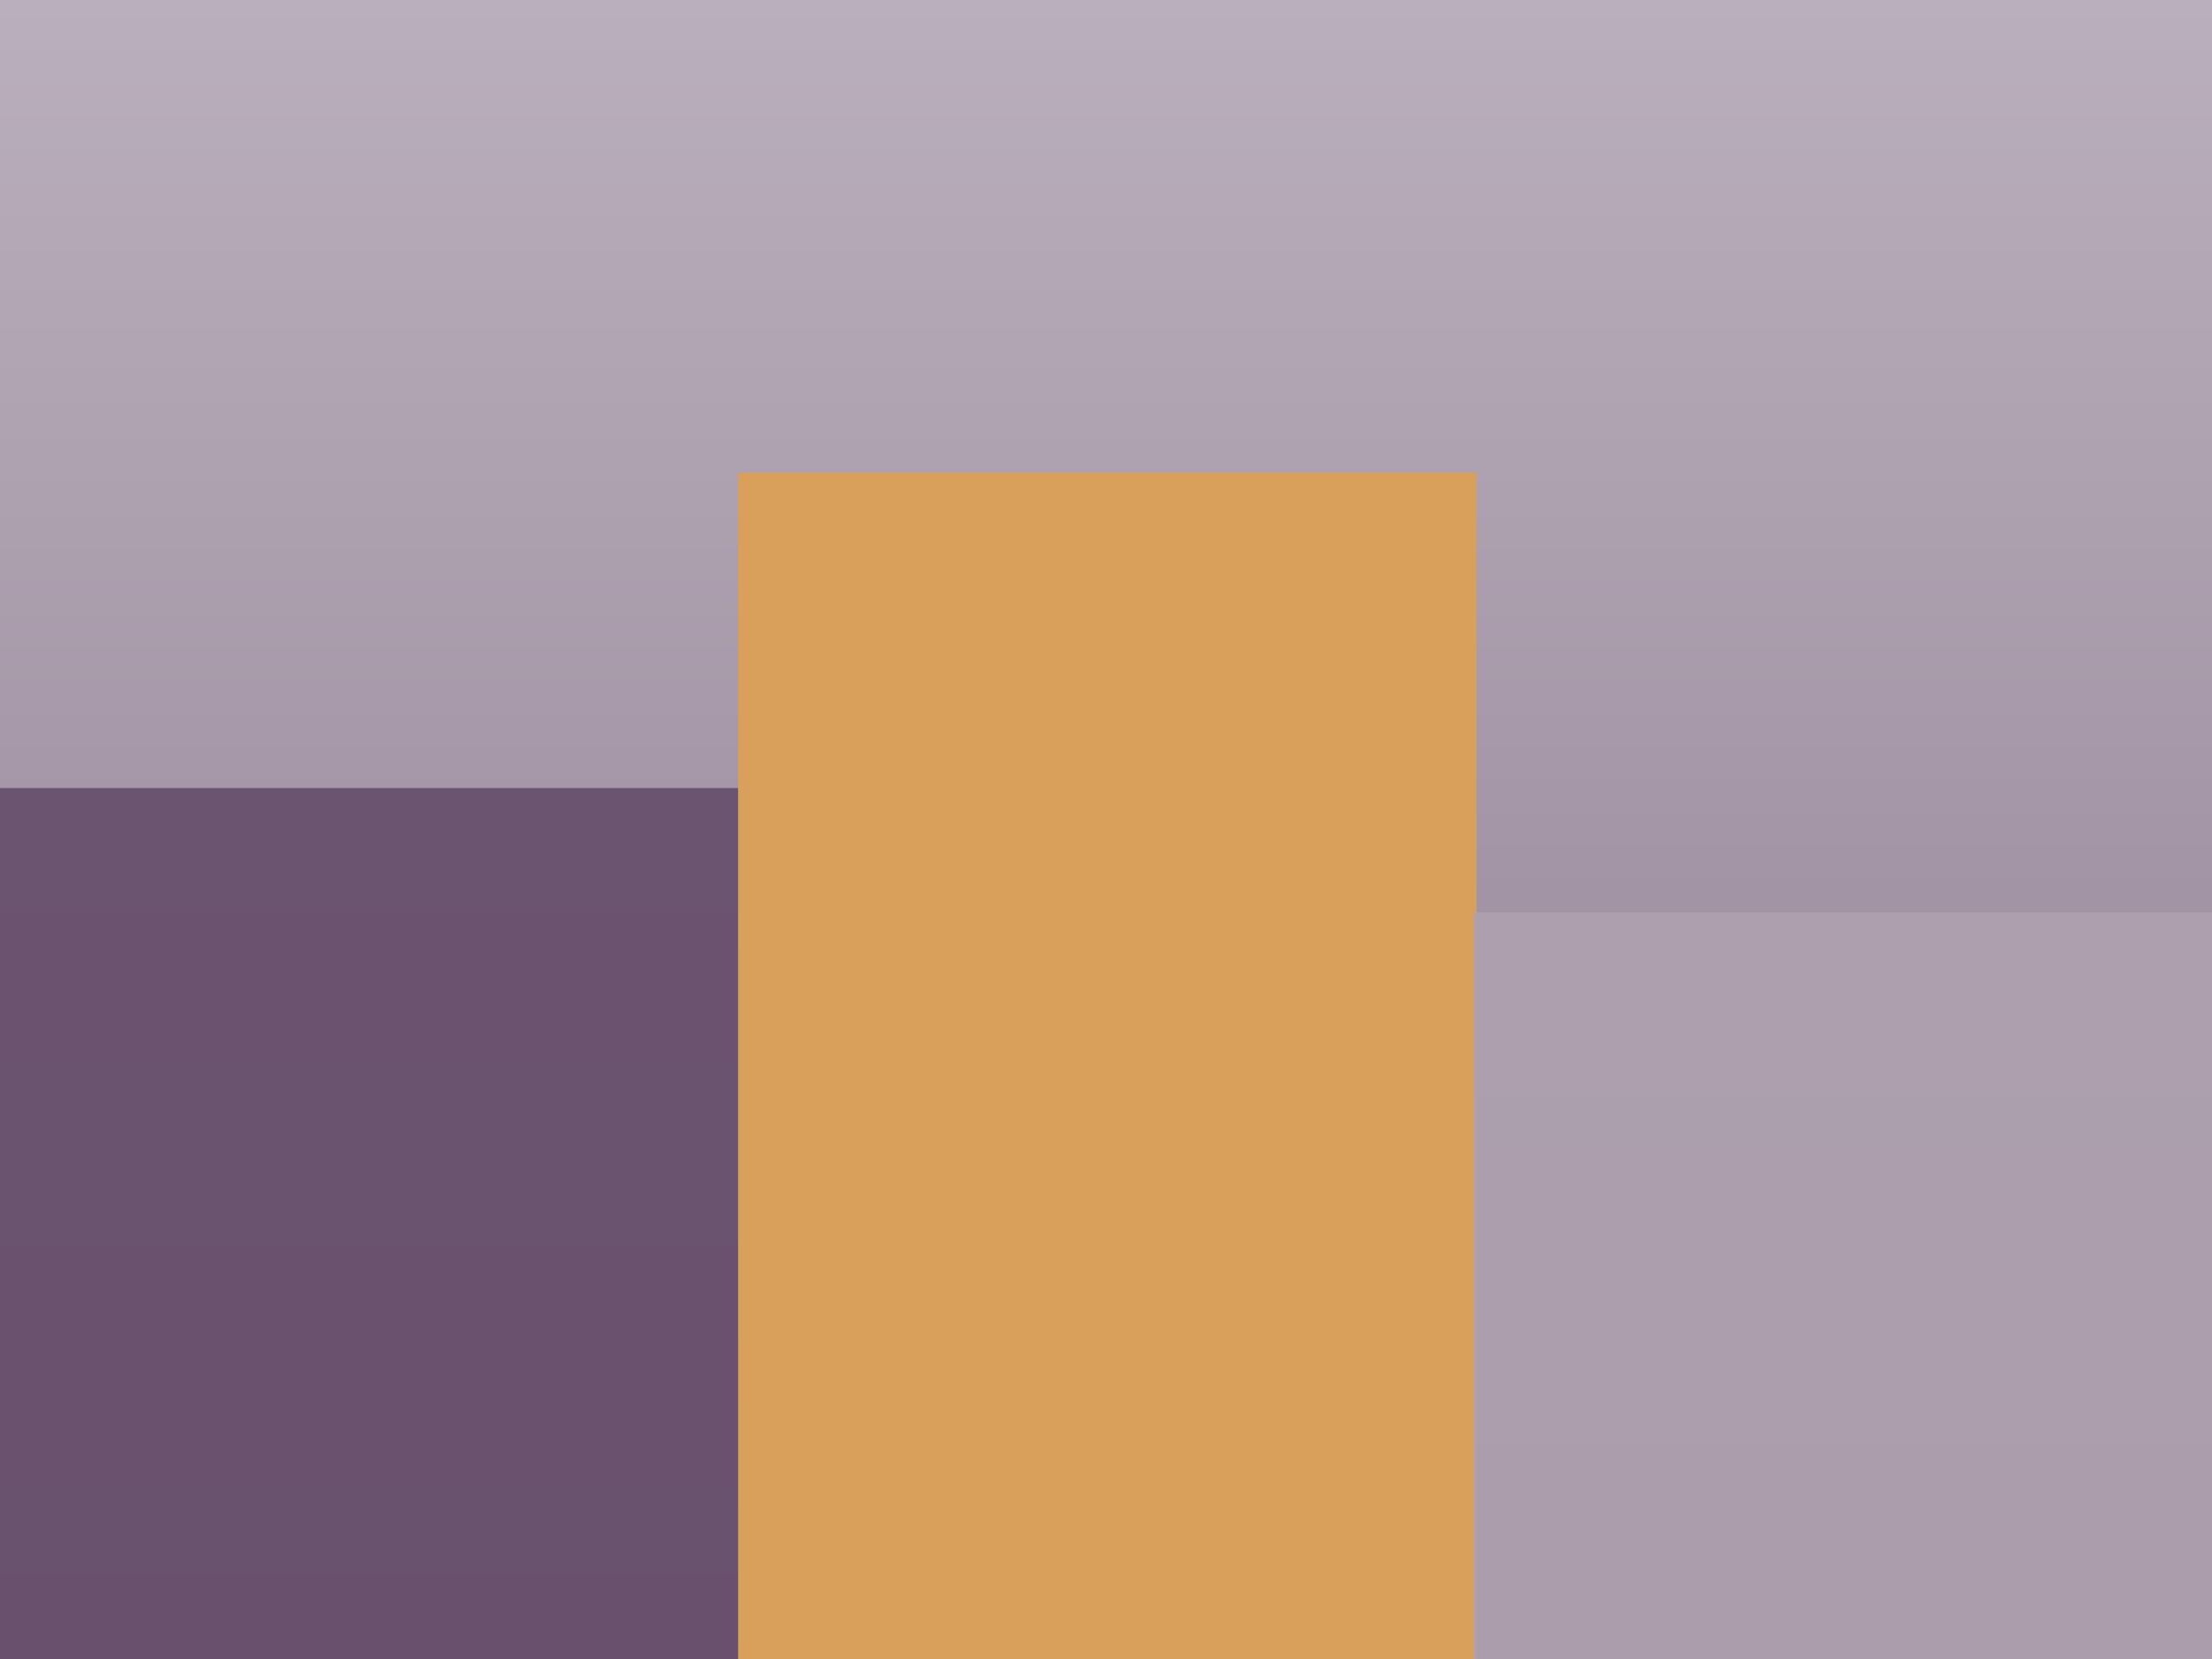
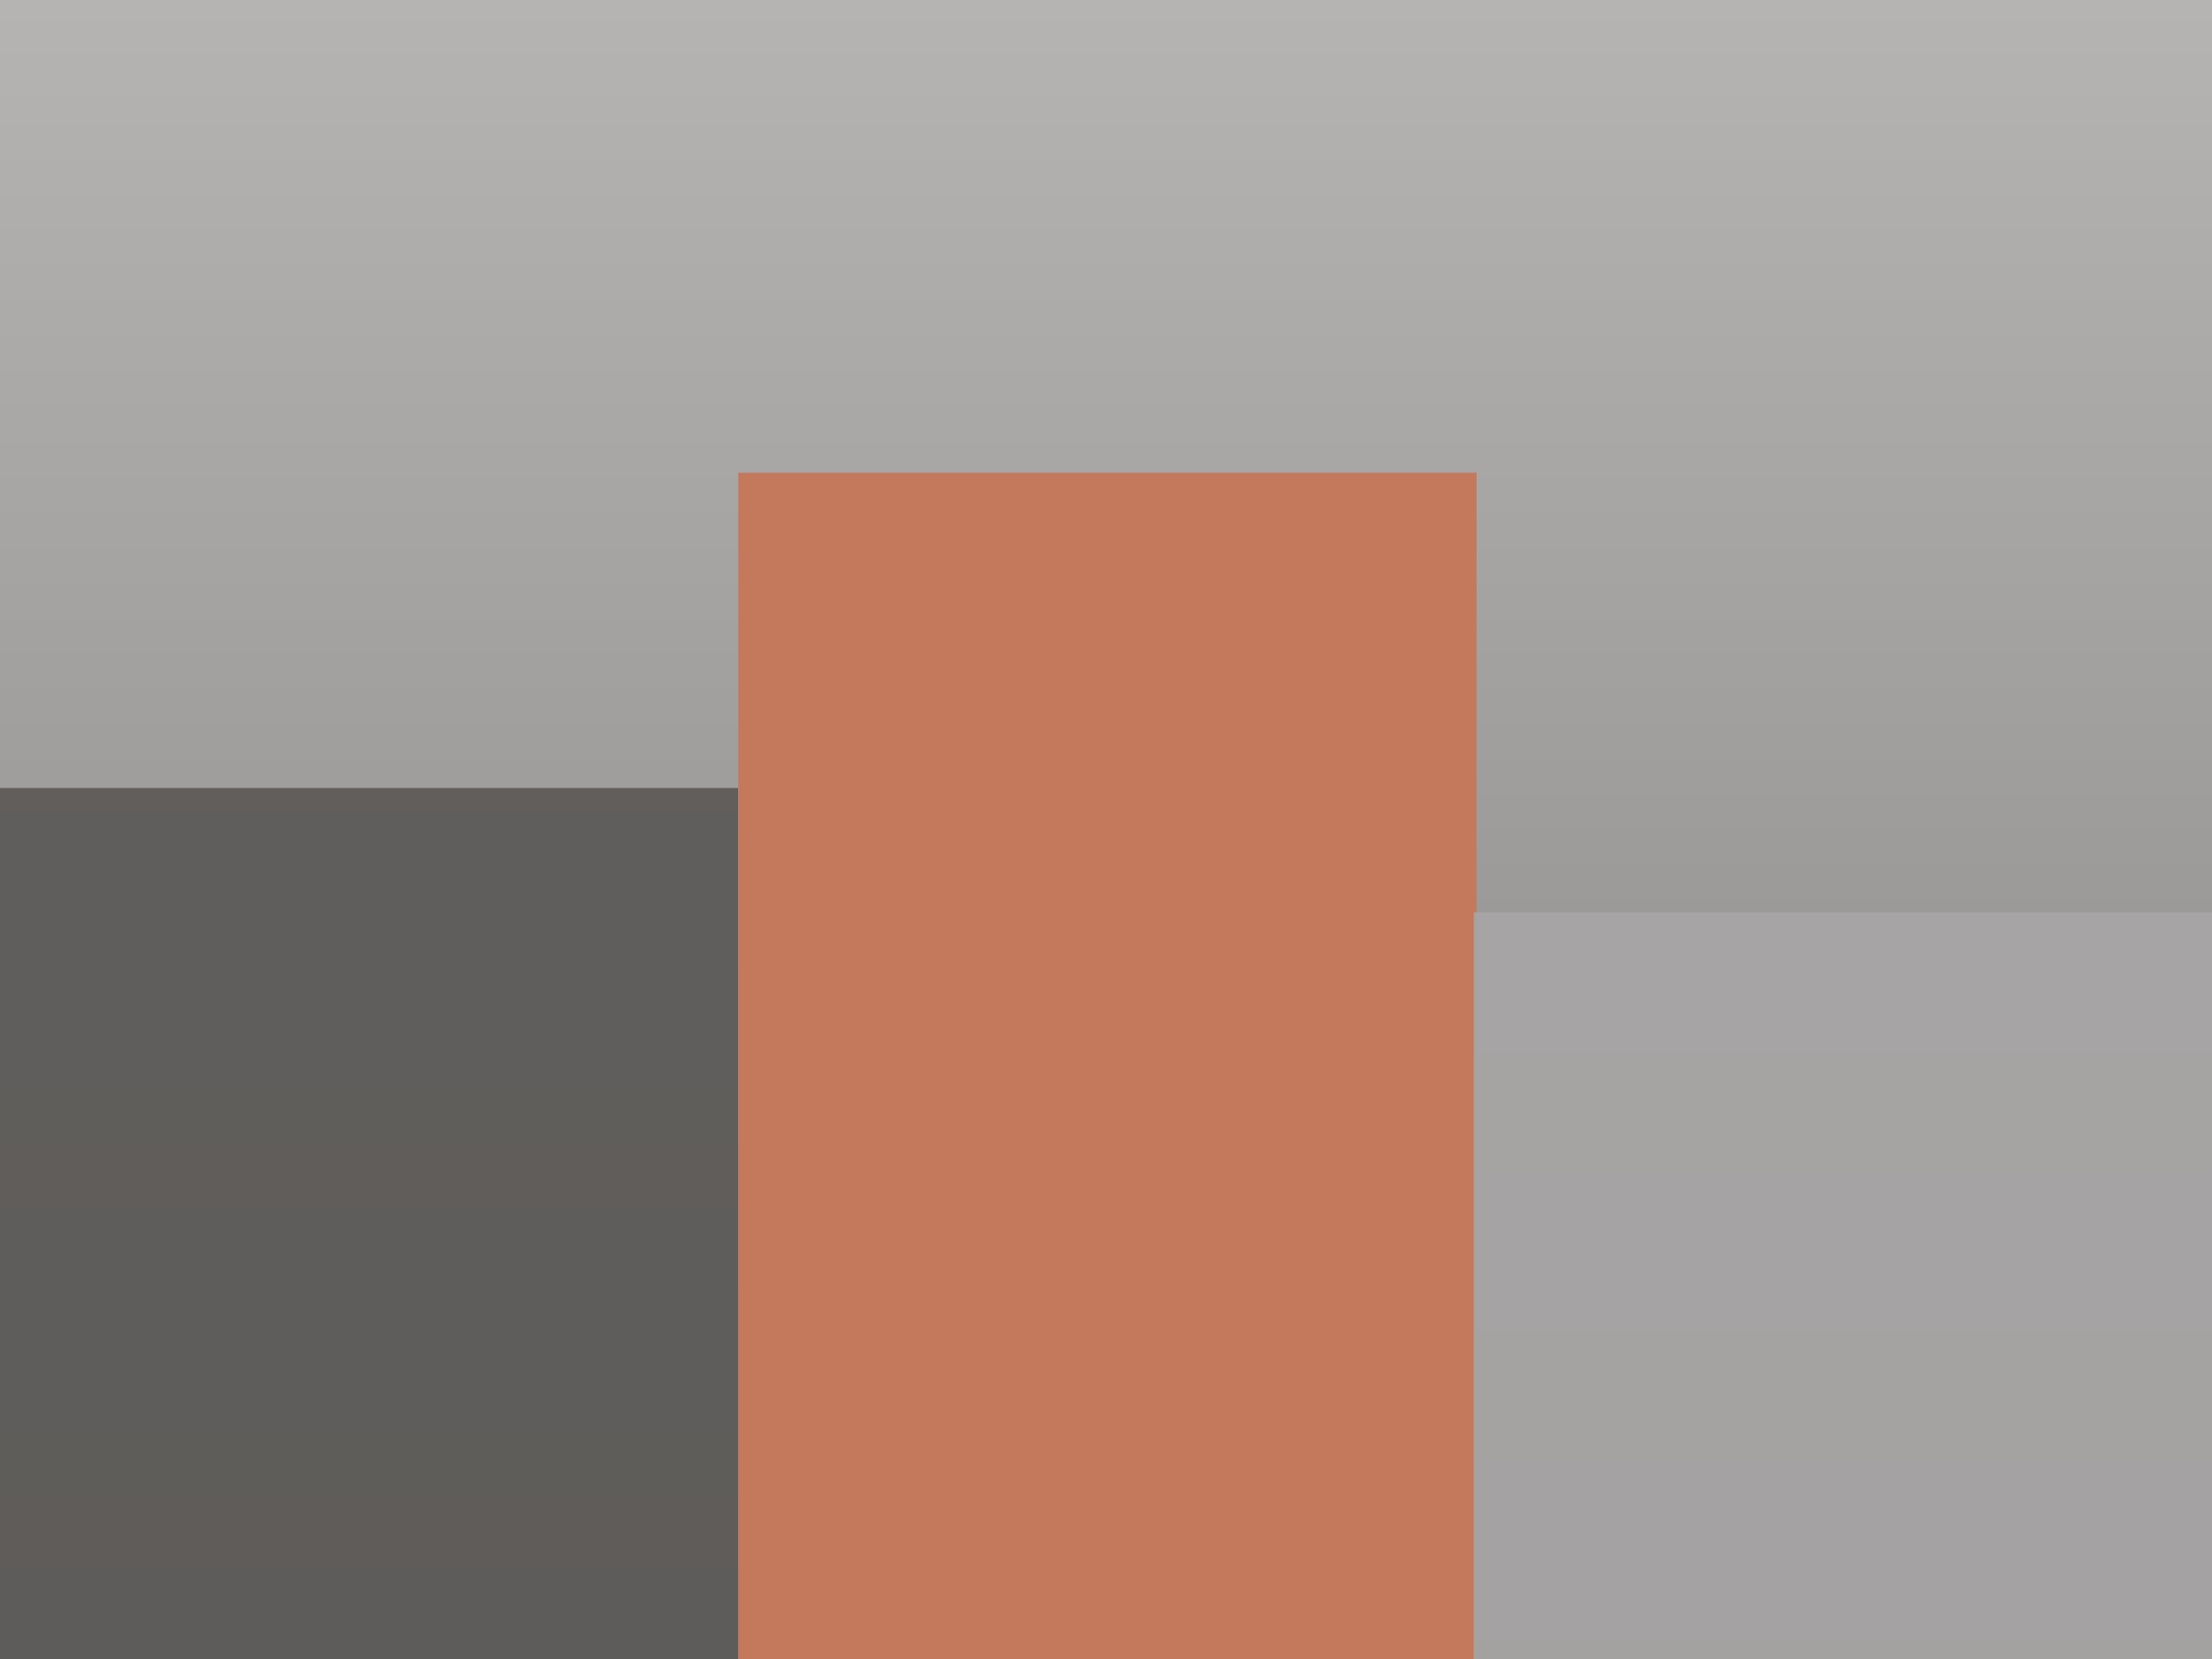
<svg xmlns="http://www.w3.org/2000/svg" viewBox="0 0 800 600" width="800" height="600">
  <defs>
    <linearGradient id="b" x1="0" y1="0" x2="0" y2="1">
-       <stop offset="0" stop-color="#baafbc" />
-       <stop offset="1" stop-color="#8f7d91" />
+       <stop offset="0" stop-color="#b5b4b3" />
+       <stop offset="1" stop-color="#878583" />
    </linearGradient>
  </defs>
  <rect width="800" height="600" fill="url(#b)" />
-   <rect x="0" y="285" width="267" height="315" fill="#654d69" opacity="0.90" />
-   <rect x="267" y="171" width="267" height="429" fill="#d9a05b" opacity="1.00" />
-   <rect x="533" y="330" width="267" height="270" fill="#aea1af" opacity="0.88" />
+   <rect x="0" y="285" width="267" height="315" fill="#5a5855" opacity="0.90" />
+   <rect x="267" y="171" width="267" height="429" fill="#c4785c" opacity="1.00" />
+   <rect x="533" y="330" width="267" height="270" fill="#a8a6a5" opacity="0.88" />
</svg>
